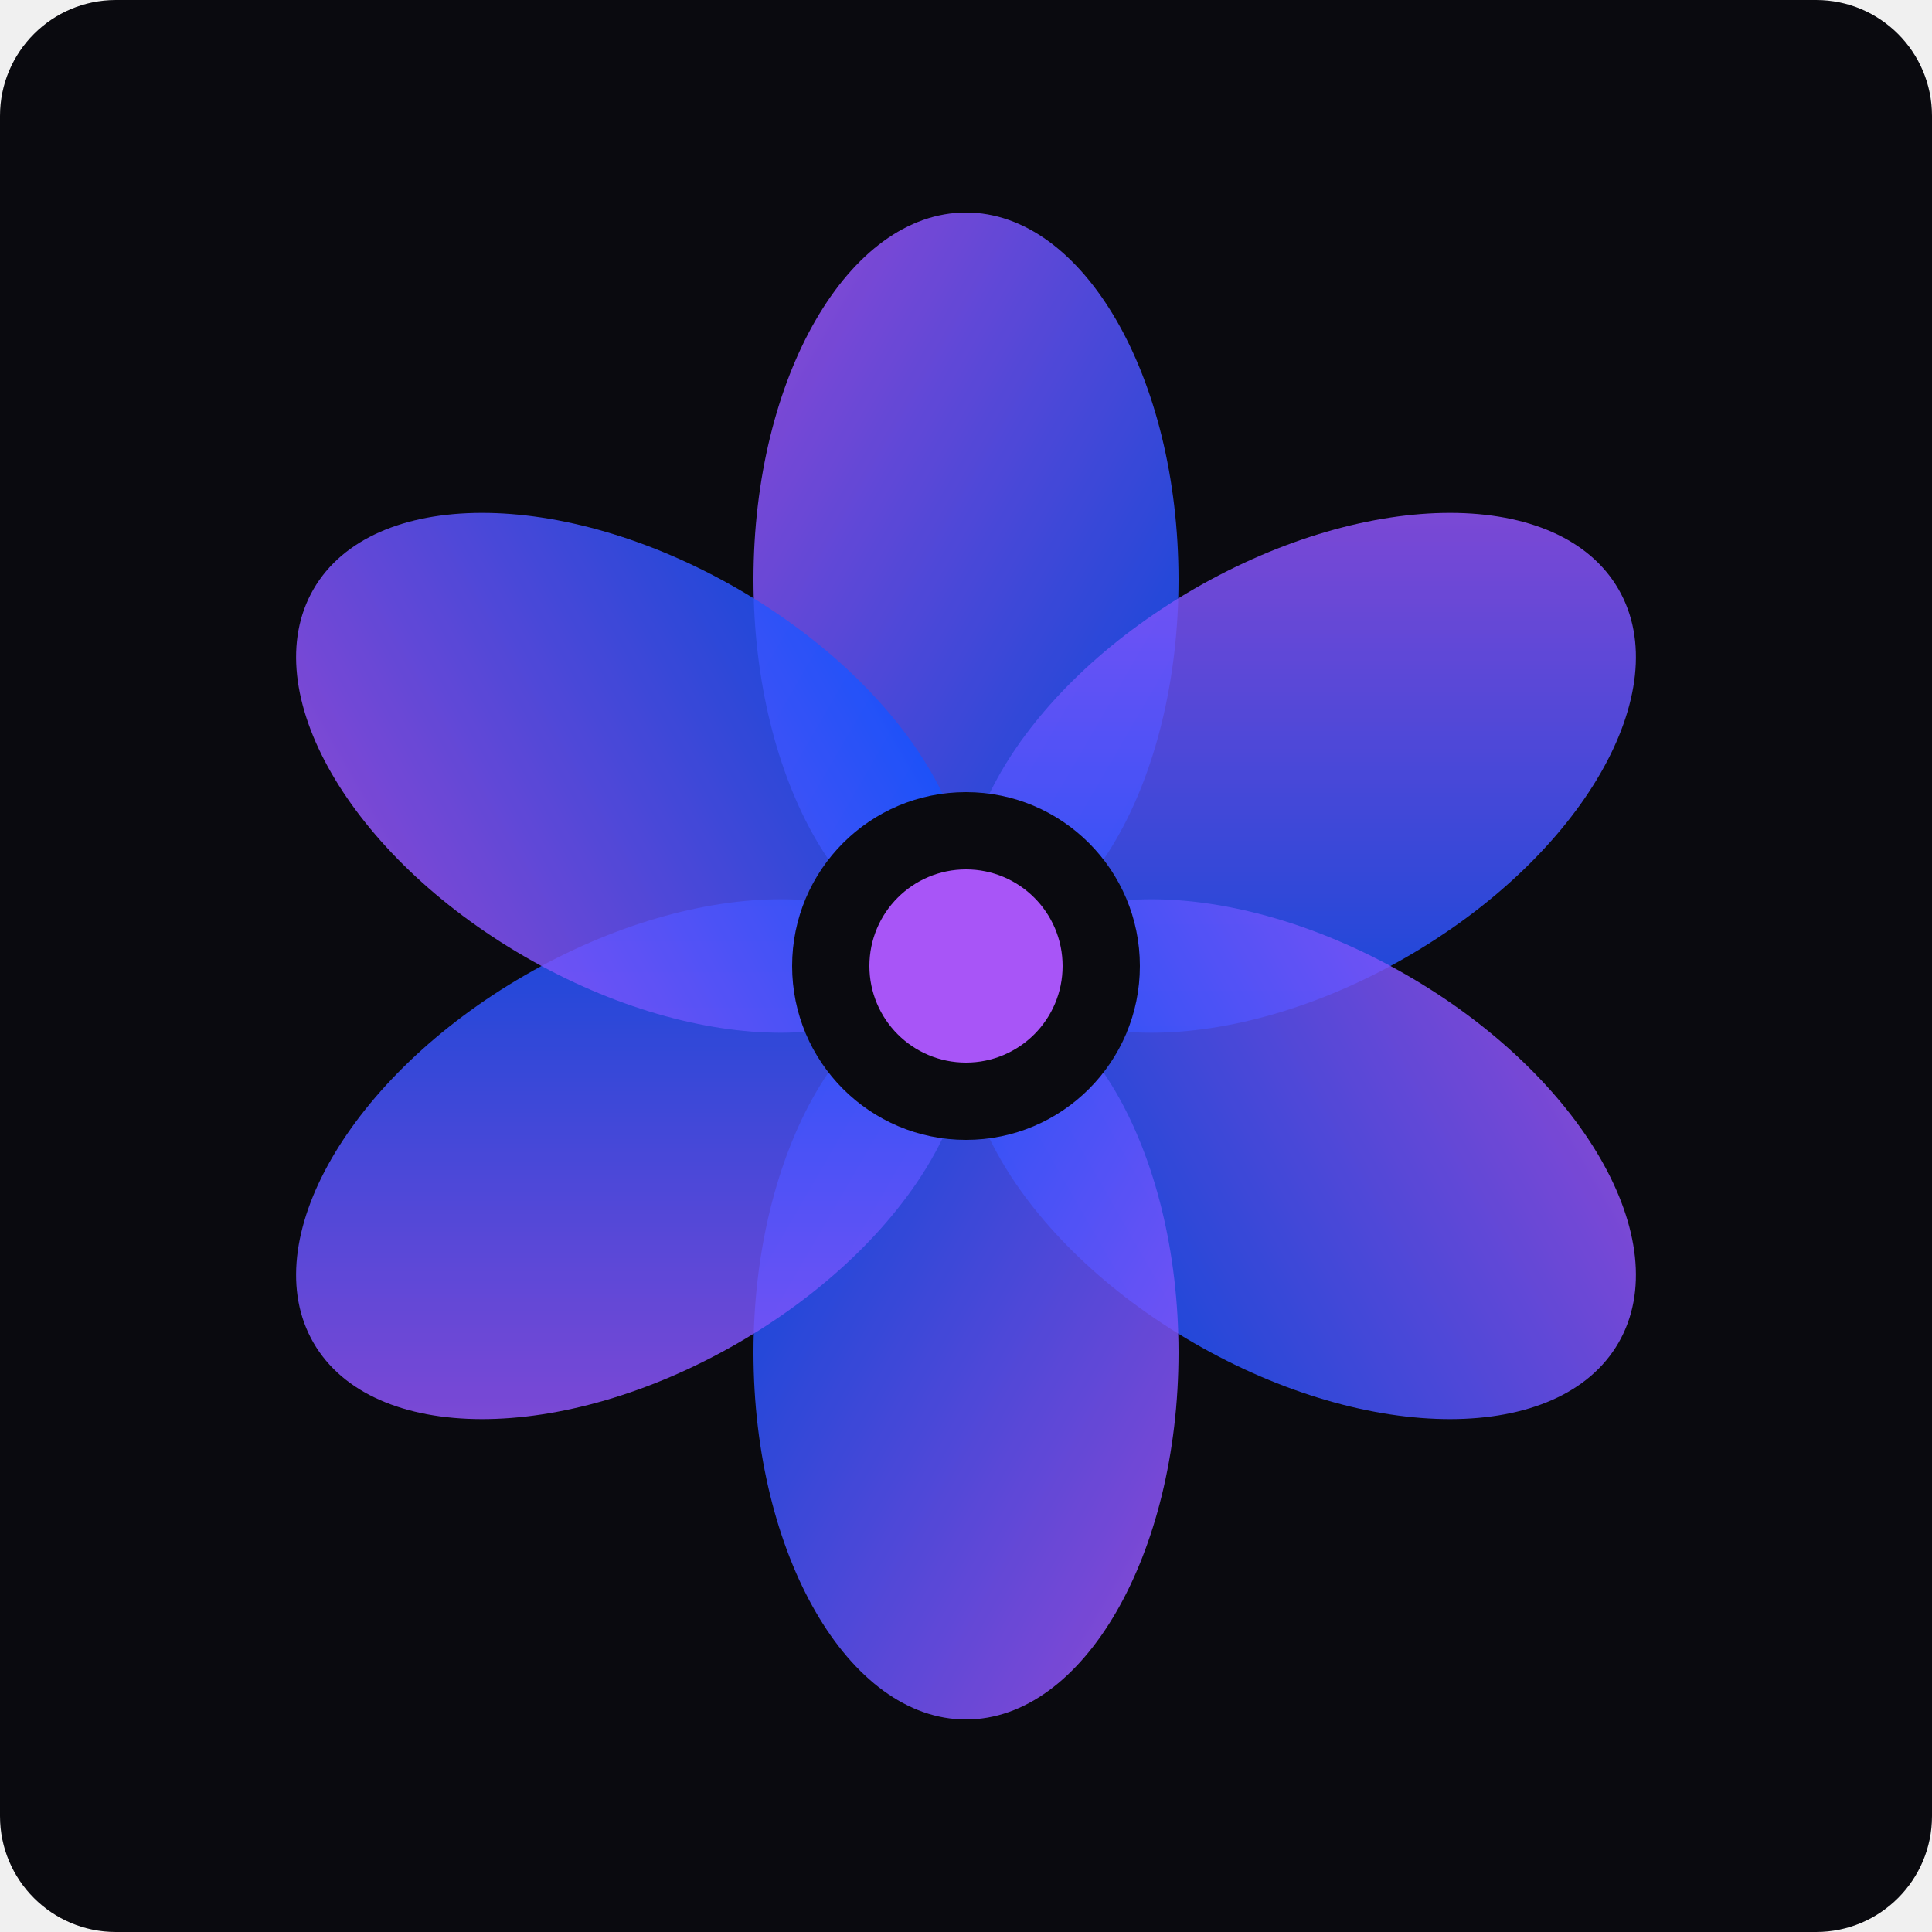
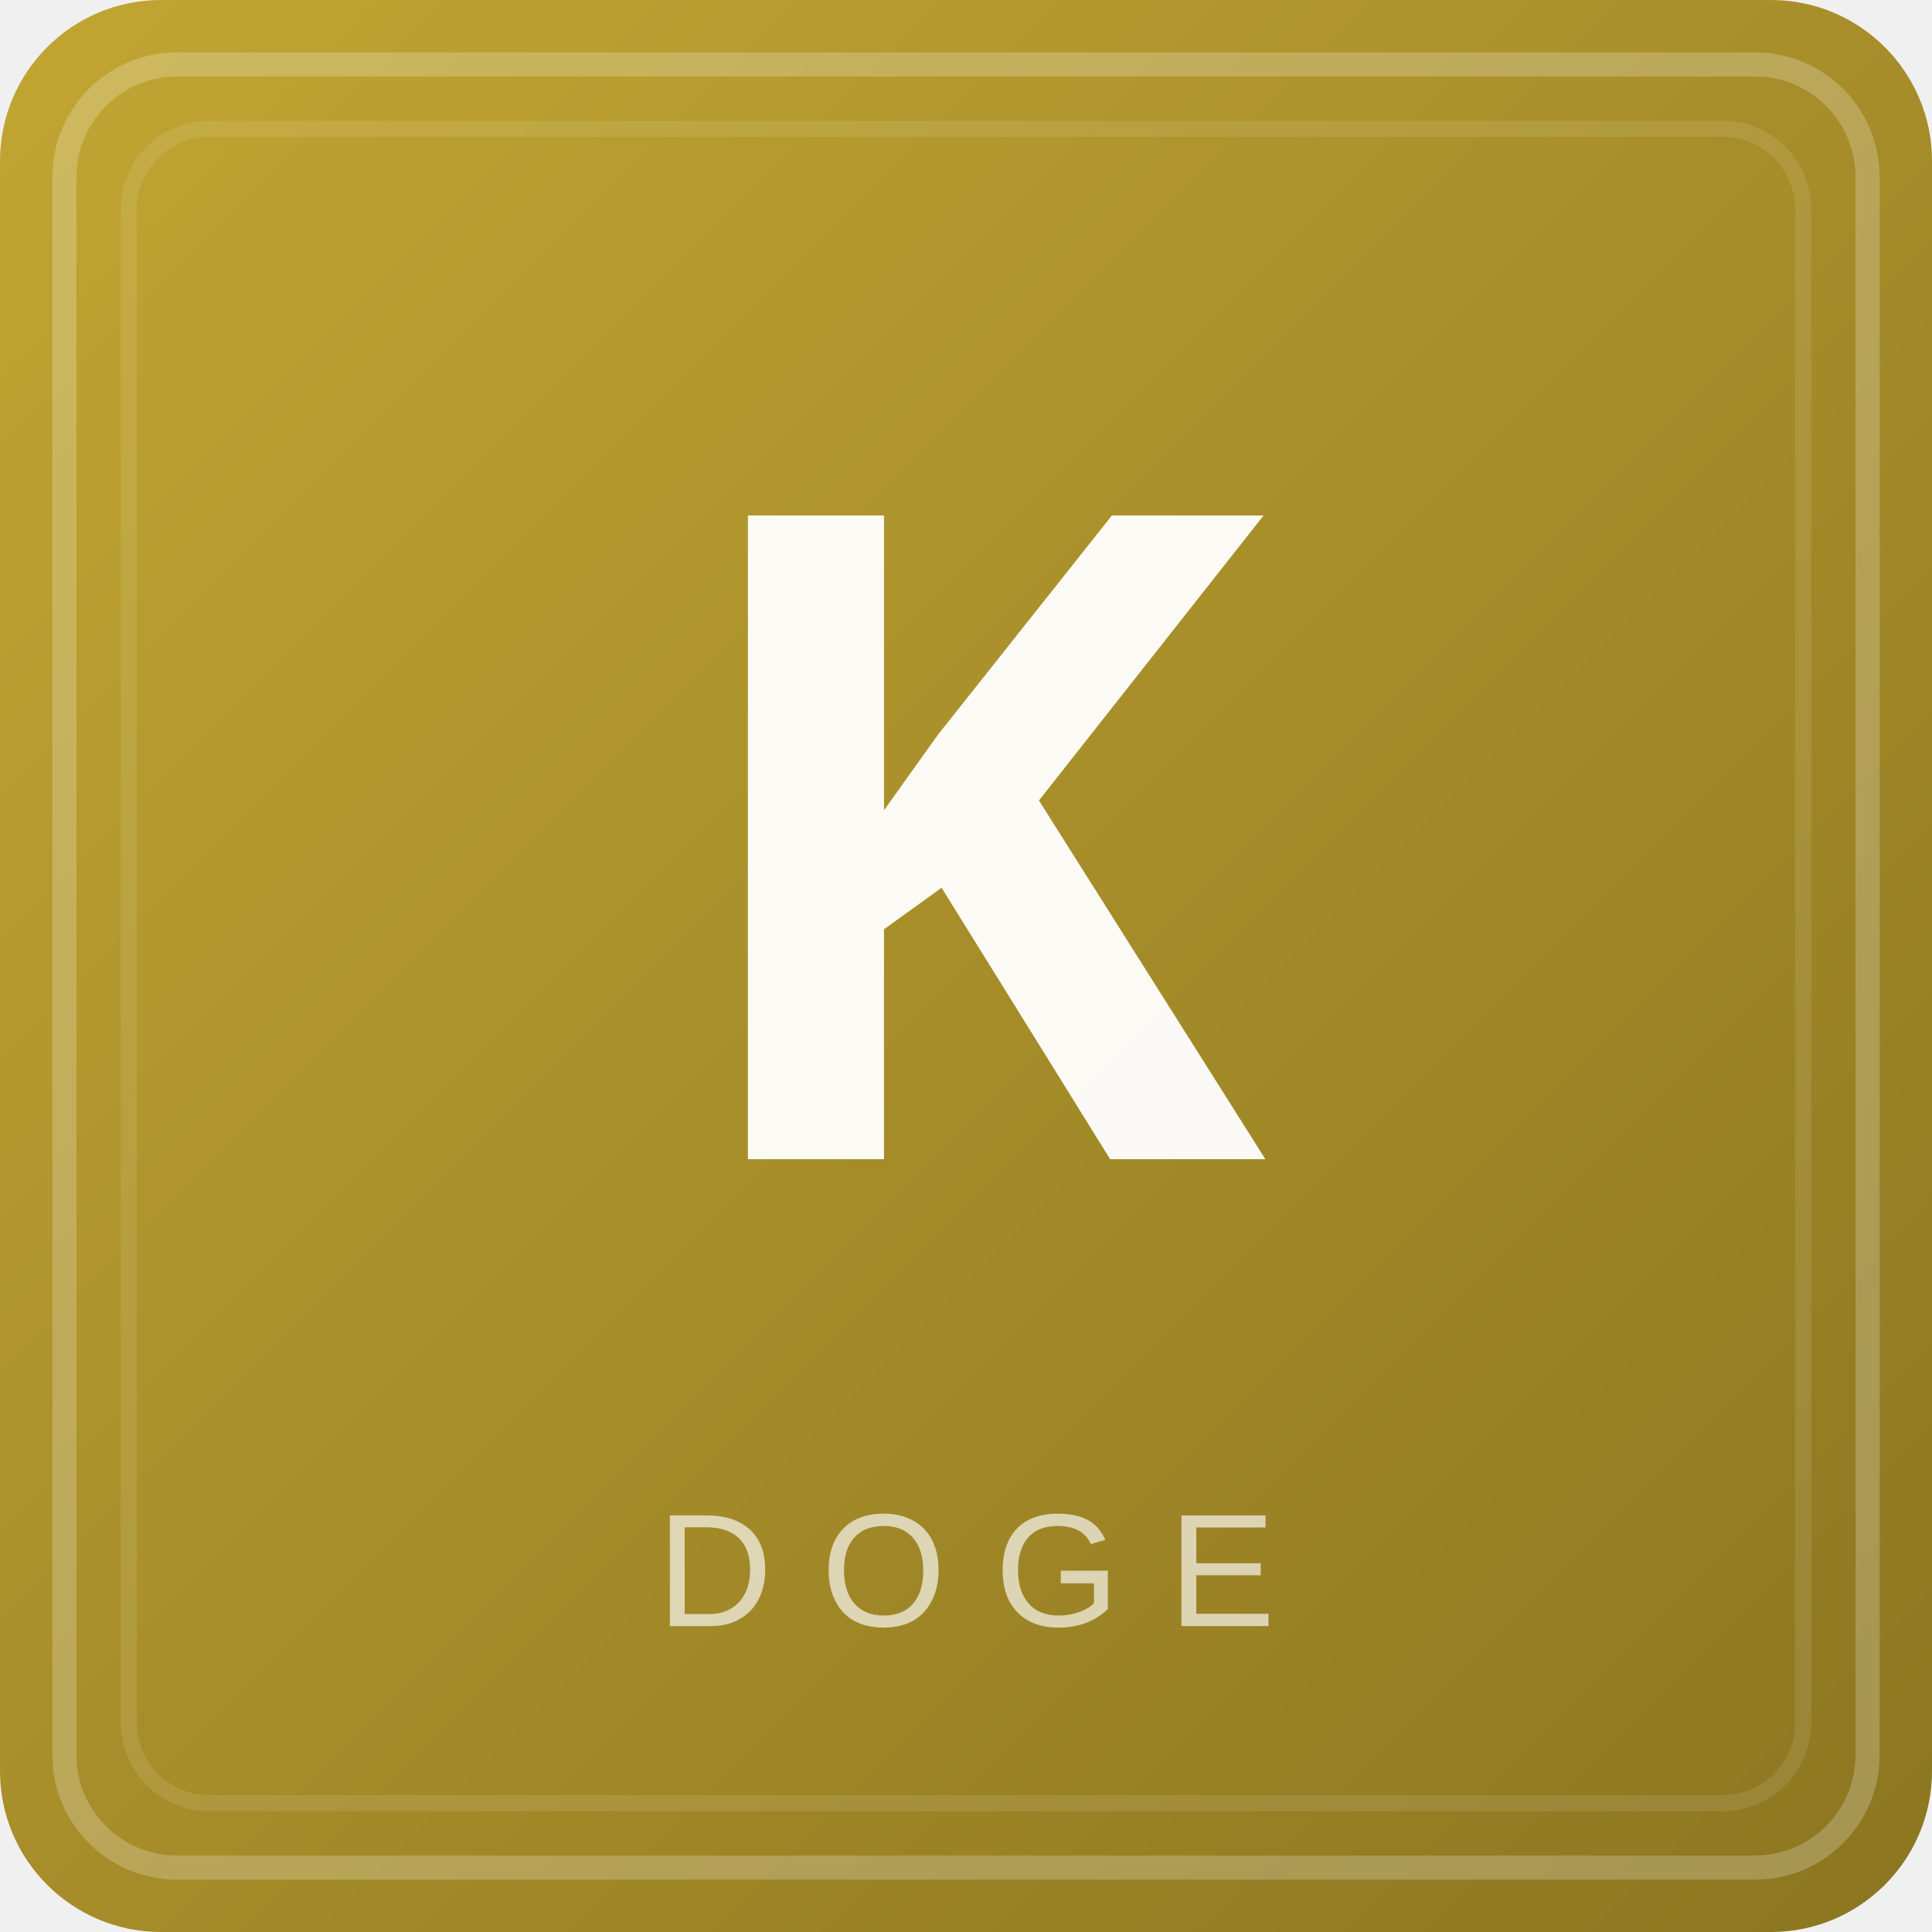
- <svg xmlns="http://www.w3.org/2000/svg" viewBox="0 0 200 200" width="200" height="200">
+ <svg xmlns="http://www.w3.org/2000/svg" viewBox="0 0 120 120" width="120" height="120">
  <defs>
-     <linearGradient id="lg14" x1="0%" y1="0%" x2="100%" y2="100%">
-       <stop offset="0%" stop-color="#a855f7" />
-       <stop offset="100%" stop-color="#0052FF" />
+     <linearGradient id="g" x1="0" y1="0" x2="1" y2="1">
+       <stop offset="0%" stop-color="#C2A633" />
+       <stop offset="100%" stop-color="#8B7520" />
    </linearGradient>
  </defs>
-   <rect width="200" height="200" fill="#0a0a0f" rx="12" />
-   <ellipse cx="100" cy="60" rx="22" ry="38" fill="url(#lg14)" opacity="0.85" />
-   <ellipse cx="100" cy="60" rx="22" ry="38" fill="url(#lg14)" opacity="0.85" transform="rotate(60 100 100)" />
-   <ellipse cx="100" cy="60" rx="22" ry="38" fill="url(#lg14)" opacity="0.85" transform="rotate(120 100 100)" />
-   <ellipse cx="100" cy="60" rx="22" ry="38" fill="url(#lg14)" opacity="0.85" transform="rotate(180 100 100)" />
-   <ellipse cx="100" cy="60" rx="22" ry="38" fill="url(#lg14)" opacity="0.85" transform="rotate(240 100 100)" />
-   <ellipse cx="100" cy="60" rx="22" ry="38" fill="url(#lg14)" opacity="0.85" transform="rotate(300 100 100)" />
-   <circle cx="100" cy="100" r="18" fill="#0a0a0f" />
-   <circle cx="100" cy="100" r="10" fill="#a855f7" />
+   <rect width="120" height="120" rx="10" fill="url(#g)" />
+   <rect x="4" y="4" width="112" height="112" rx="7" fill="none" stroke="rgba(255,255,255,0.22)" stroke-width="1.5" />
+   <rect x="8" y="8" width="104" height="104" rx="5" fill="none" stroke="rgba(255,255,255,0.10)" stroke-width="1" />
+   <text x="60" y="72" text-anchor="middle" font-family="Arial Black, Impact, sans-serif" font-size="56" font-weight="900" fill="white" opacity="0.95">K</text>
+   <text x="60" y="101" text-anchor="middle" font-family="Arial, Helvetica, sans-serif" font-size="10" fill="rgba(255,255,255,0.65)" letter-spacing="3">DOGE</text>
</svg>
